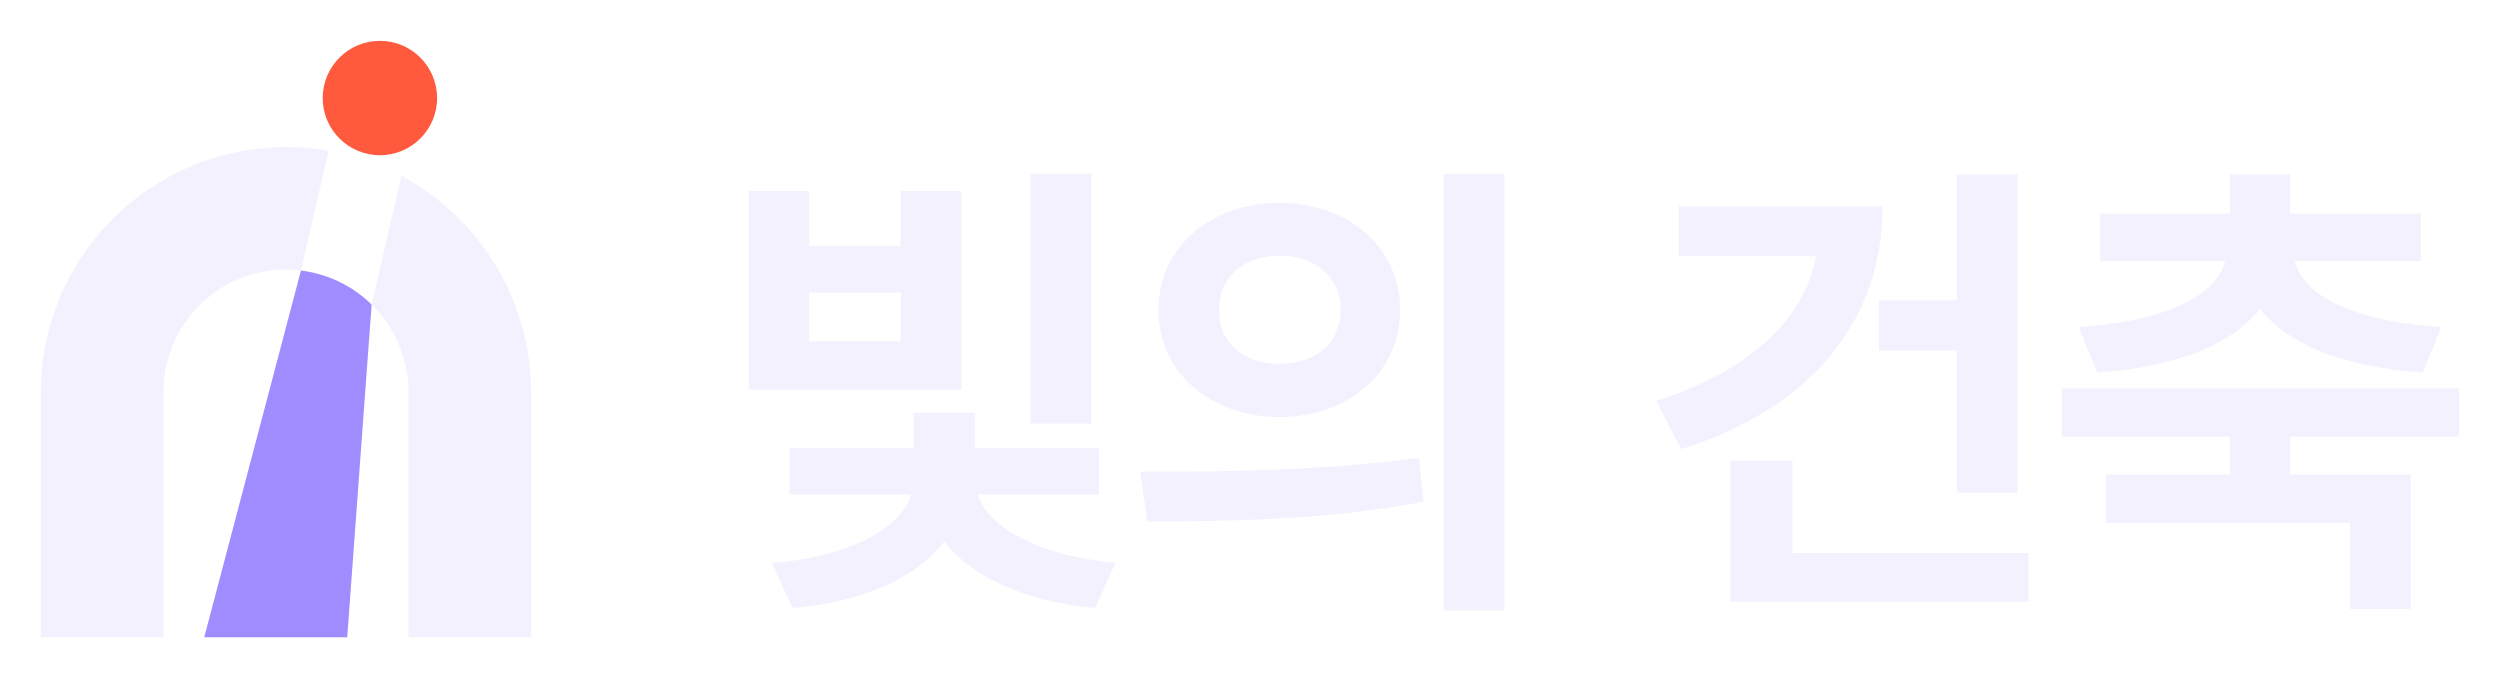
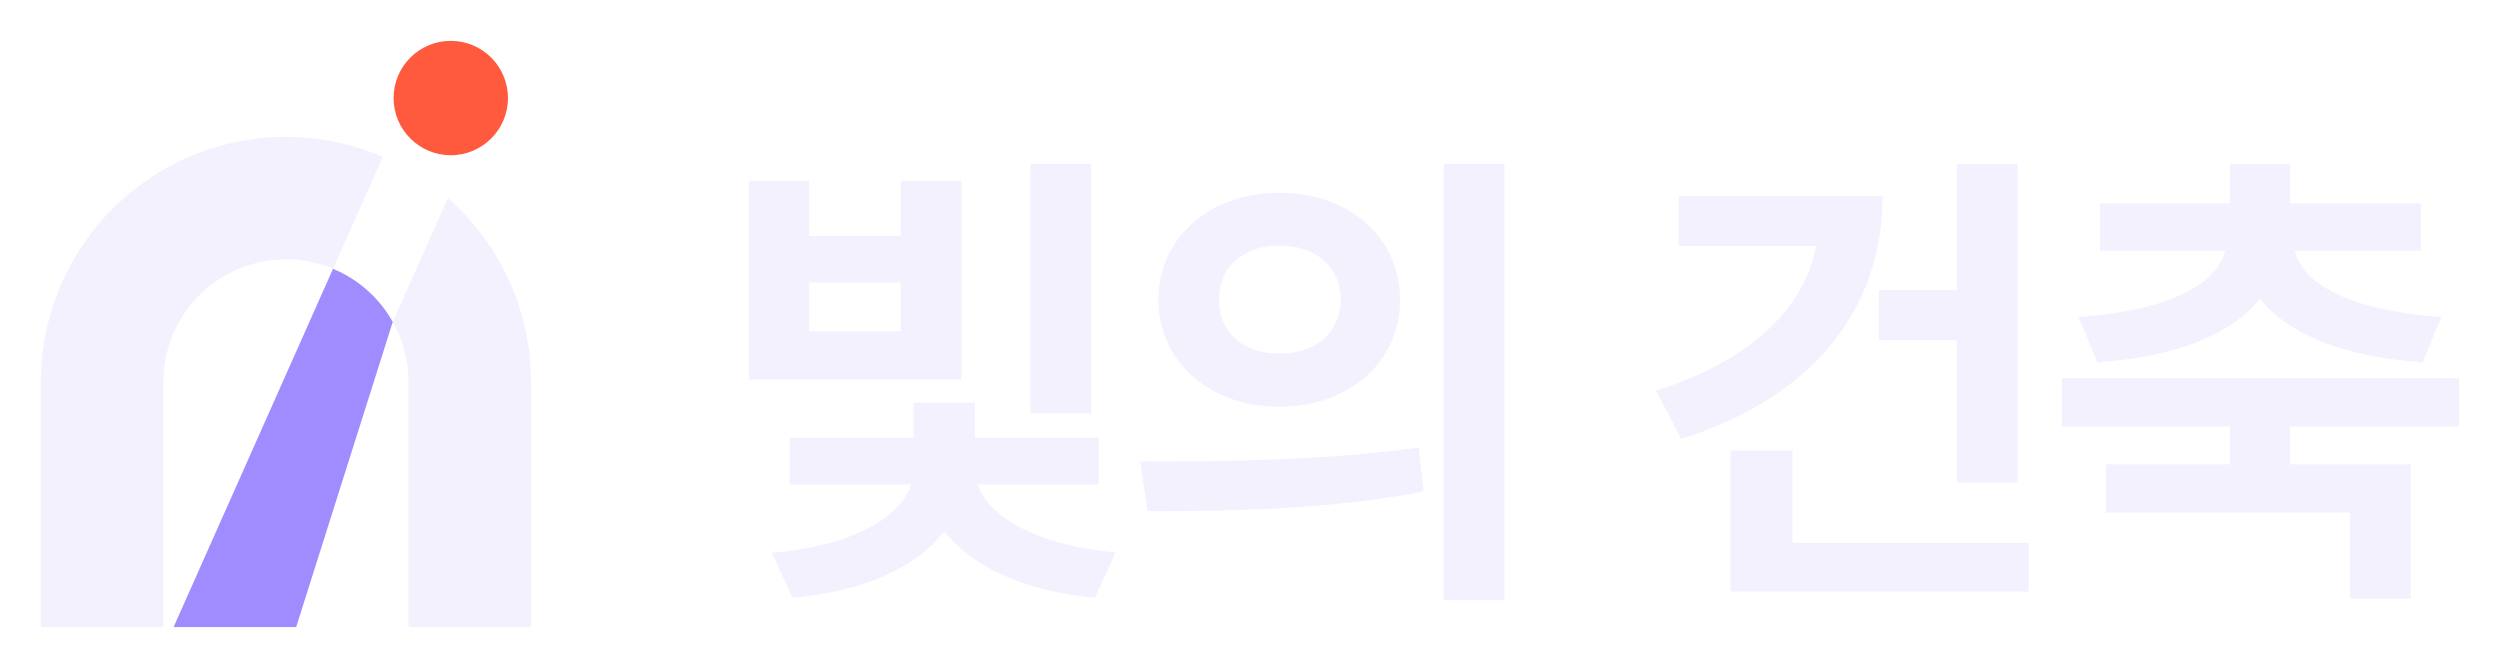
- <svg xmlns="http://www.w3.org/2000/svg" viewBox="4 -2.4 244.8 66.4" role="img" aria-label="빛의 건축">
-   <path fill="#A08CFF" d="M33.47 24.09A12 12 0 0 1 40.39 27.42L38 60H24Z" />
-   <path fill="#F4F1FF" d="M8 60V36A24 24 0 0 1 36.18 12.37L33.47 24.09A12 12 0 0 0 20 36V60ZM43.31 14.83A24 24 0 0 1 56 36V60H44V36A12 12 0 0 0 40.39 27.42Z" />
-   <circle fill="#FF5A3D" cx="41.2" cy="7.2" r="5.6" />
+ <svg xmlns="http://www.w3.org/2000/svg" viewBox="4 -1.4 244.8 65.4" role="img" aria-label="빛의 건축">
+   <path fill="#A08CFF" d="M36.61 24.92A12 12 0 0 1 42.46 30.12L33 60H21Z" />
+   <path fill="#F4F1FF" d="M8 60V36A24 24 0 0 1 41.49 13.96L36.61 24.92A12 12 0 0 0 20 36V60ZM47.86 17.99A24 24 0 0 1 56 36V60H44V36A12 12 0 0 0 42.46 30.12Z" />
+   <circle fill="#FF5A3D" cx="48.14" cy="8.2" r="5.6" />
  <path fill="#F4F1FF" d="M110.85 14.63L104.9 14.63L104.9 39.09L110.85 39.09ZM111.6 41.48L99.46 41.48L99.46 38.02L93.46 38.02L93.46 41.48L81.32 41.48L81.32 46.03L93.22 46.03C92.38 48.94 87.9 52.05 79.58 52.73L81.6 57.14C88.79 56.51 93.88 54.02 96.46 50.63C99.06 53.95 104.08 56.48 111.22 57.14L113.24 52.69C105.04 51.98 100.56 48.84 99.74 46.03L111.6 46.03ZM83.24 16.31L77.33 16.31L77.33 35.77L98.15 35.77L98.15 16.31L92.19 16.31L92.19 21.7L83.24 21.7ZM83.24 31.03L83.24 26.25L92.19 26.25L92.19 31.03ZM129.29 17.48C122.54 17.44 117.43 21.84 117.43 27.94C117.43 34.08 122.54 38.44 129.29 38.44C136.04 38.44 141.1 34.08 141.1 27.94C141.1 21.84 136.04 17.44 129.29 17.48ZM129.29 22.64C132.71 22.64 135.24 24.61 135.29 27.94C135.24 31.31 132.66 33.23 129.29 33.23C125.91 33.23 123.34 31.31 123.38 27.94C123.34 24.61 125.91 22.64 129.29 22.64ZM151.32 14.63L145.37 14.63L145.37 57.38L151.32 57.38ZM115.65 43.78L116.35 48.66C123.81 48.66 133.93 48.56 143.4 46.73L142.93 42.42C133.79 43.69 123.24 43.83 115.65 43.78ZM201.56 14.67L195.61 14.67L195.61 27L187.97 27L187.97 31.92L195.61 31.92L195.61 45.84L201.56 45.84ZM188.34 17.81L168.37 17.81L168.37 22.69L181.83 22.69C180.7 28.99 175.01 34.08 166.17 36.84L168.61 41.58C181.08 37.69 188.34 29.25 188.34 17.81ZM202.64 51.75L179.53 51.75L179.53 42.7L173.44 42.7L173.44 56.53L202.64 56.53ZM244.8 35.63L205.89 35.63L205.89 40.36L222.35 40.36L222.35 44.06L210.21 44.06L210.21 48.8L234.11 48.8L234.11 57.23L240.06 57.23L240.06 44.06L228.25 44.06L228.25 40.36L244.8 40.36ZM228.25 14.67L222.35 14.67L222.35 18.52L209.64 18.52L209.64 23.16L221.88 23.16C221.15 26.23 216.81 28.99 207.53 29.63L209.36 34.08C217.17 33.54 222.6 31.29 225.3 27.84C227.97 31.29 233.41 33.54 241.24 34.08L243.06 29.63C233.74 28.99 229.4 26.23 228.72 23.16L241.05 23.16L241.05 18.52L228.25 18.52Z" />
</svg>
